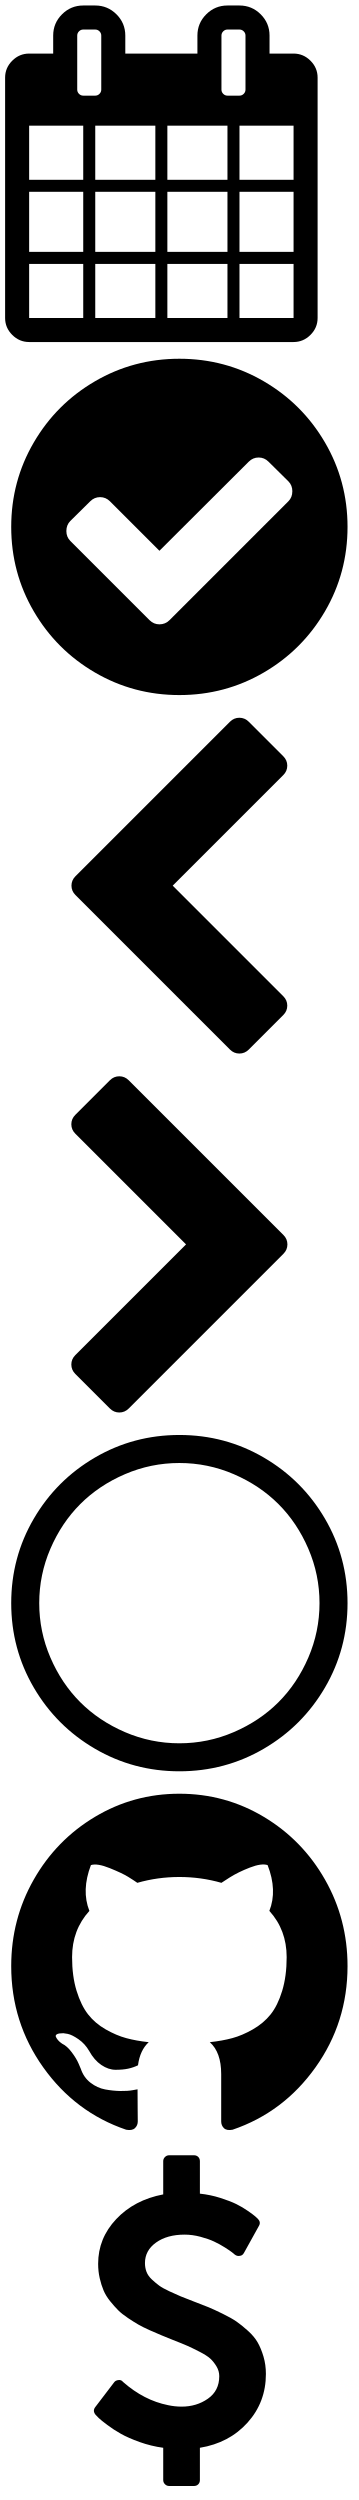
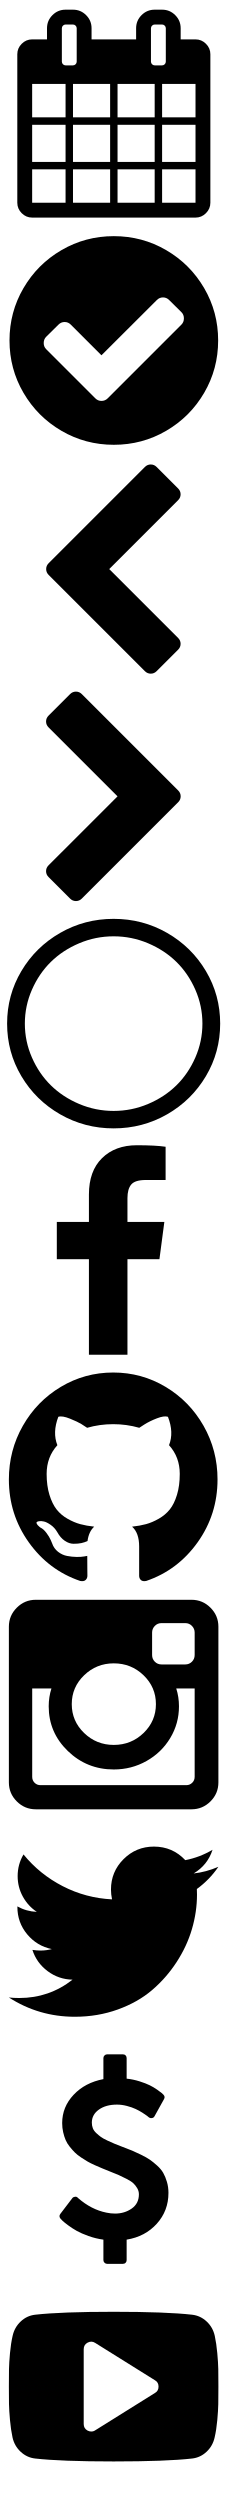
- <svg xmlns="http://www.w3.org/2000/svg" width="256" height="1784" viewBox="0 0 256 1784">
-   <svg viewBox="1612.857 -60 230.286 248" width="230.286" height="248" id="calendar">
-     <path d="M1633.654 166.923h38.596v-38.596h-38.596v38.596zm47.173 0h42.885v-38.596h-42.885v38.596zm-47.173-47.173h38.596V76.865h-38.596v42.885zm47.173 0h42.885V76.865h-42.885v42.885zm-47.173-51.462h38.596V29.692h-38.596v38.596zm98.634 98.635h42.885v-38.596h-42.885v38.596zm-51.461-98.635h42.885V29.692h-42.885v38.596zm102.923 98.635h38.596v-38.596h-38.596v38.596zm-51.462-47.173h42.885V76.865h-42.885v42.885zM1685.115 3.962v-38.596c0-1.161-.424-2.167-1.273-3.015-.849-.849-1.854-1.273-3.015-1.273h-8.577c-1.161 0-2.167.424-3.015 1.273-.849.849-1.273 1.854-1.273 3.015V3.962c0 1.161.424 2.167 1.273 3.015s1.854 1.273 3.015 1.273h8.577c1.161 0 2.167-.424 3.015-1.273s1.273-1.854 1.273-3.015zm98.635 115.788h38.596V76.865h-38.596v42.885zm-51.462-51.462h42.885V29.692h-42.885v38.596zm51.462 0h38.596V29.692h-38.596v38.596zm4.288-64.326v-38.596c0-1.161-.424-2.167-1.273-3.015-.849-.849-1.854-1.273-3.015-1.273h-8.577c-1.161 0-2.167.424-3.015 1.273-.849.849-1.273 1.854-1.273 3.015V3.962c0 1.161.424 2.167 1.273 3.015s1.854 1.273 3.015 1.273h8.577c1.161 0 2.167-.424 3.015-1.273s1.273-1.854 1.273-3.015zm51.462-8.577v171.538c0 4.646-1.698 8.666-5.093 12.061s-7.415 5.093-12.061 5.093h-188.692c-4.646 0-8.666-1.698-12.061-5.093-3.395-3.395-5.093-7.415-5.093-12.061V-4.615c0-4.646 1.698-8.666 5.093-12.061 3.395-3.395 7.416-5.093 12.061-5.093h17.154v-12.865c0-5.897 2.099-10.945 6.299-15.144 4.199-4.199 9.247-6.299 15.144-6.299h8.577c5.897 0 10.945 2.1 15.144 6.299s6.299 9.247 6.299 15.144v12.865h51.462v-12.865c0-5.897 2.099-10.945 6.299-15.144 4.199-4.199 9.247-6.299 15.144-6.299h8.577c5.897 0 10.945 2.1 15.144 6.299s6.299 9.247 6.299 15.144v12.865h17.154c4.646 0 8.666 1.698 12.061 5.093s5.089 7.415 5.089 12.061z" />
+ <svg xmlns="http://www.w3.org/2000/svg" width="256" height="2816" viewBox="0 0 256 2816">
+   <svg width="256" height="256" viewBox="0 0 256 256" id="calendar">
+     <path d="M36.216 228.371h37.64v-37.639h-37.64v37.64zm46.004 0h41.821v-37.639H82.22v37.64zm-46.004-46.003h37.64v-41.822h-37.64v41.822zm46.004 0h41.821v-41.822H82.22v41.822zm-46.004-50.186h37.64v-37.64h-37.64v37.64zm96.189 96.19h41.822v-37.64h-41.822v37.64zm-50.185-96.19h41.821v-37.64H82.22v37.64zm100.37 96.19h37.64v-37.64h-37.64v37.64zm-50.185-46.004h41.822v-41.822h-41.822v41.822zM86.4 69.45V31.81c0-1.132-.413-2.113-1.241-2.94-.828-.828-1.808-1.241-2.94-1.241h-8.365c-1.132 0-2.113.413-2.94 1.241-.828.828-1.241 1.808-1.241 2.94v37.64c0 1.132.413 2.113 1.241 2.94.828.827 1.808 1.241 2.94 1.241h8.365c1.132 0 2.113-.413 2.94-1.241.827-.828 1.241-1.808 1.241-2.94zm96.19 112.917h37.639v-41.822h-37.64v41.822zm-50.186-50.186h41.822v-37.64h-41.822v37.64zm50.186 0h37.639v-37.64h-37.64v37.64zm4.182-62.731V31.81c0-1.132-.414-2.113-1.242-2.94-.828-.828-1.808-1.241-2.94-1.241h-8.364c-1.133 0-2.114.413-2.94 1.241-.829.828-1.242 1.808-1.242 2.94v37.64c0 1.132.413 2.113 1.241 2.94.828.827 1.808 1.241 2.94 1.241h8.365c1.132 0 2.113-.413 2.94-1.241.827-.828 1.242-1.808 1.242-2.94zm50.186-8.365v167.285c0 4.531-1.656 8.451-4.967 11.762-3.31 3.311-7.231 4.967-11.762 4.967H36.216c-4.53 0-8.45-1.656-11.762-4.967-3.31-3.31-4.966-7.231-4.966-11.762V61.086c0-4.53 1.656-8.45 4.966-11.762 3.311-3.31 7.232-4.966 11.762-4.966h16.729V31.81c0-5.75 2.047-10.673 6.143-14.768 4.095-4.095 9.018-6.143 14.768-6.143h8.365c5.75 0 10.673 2.048 14.768 6.143 4.095 4.095 6.143 9.018 6.143 14.768v12.547h50.186V31.81c0-5.75 2.047-10.673 6.143-14.768 4.095-4.095 9.018-6.143 14.768-6.143h8.365c5.75 0 10.673 2.048 14.768 6.143 4.095 4.095 6.143 9.018 6.143 14.768v12.547h16.729c4.53 0 8.451 1.655 11.762 4.966 3.31 3.311 4.963 7.231 4.963 11.762z" fill="#000" fill-rule="nonzero" />
  </svg>
-   <svg viewBox="-161.285 -63 256 256" width="256" height="256" id="check-circle" y="248">
-     <path d="M47.339 39.686c0-2.917-.936-5.311-2.809-7.184L30.311 18.44c-1.978-1.978-4.323-2.966-7.035-2.966s-5.058.989-7.035 2.966l-63.754 63.596-35.316-35.316c-1.978-1.978-4.323-2.966-7.035-2.966-2.713 0-5.058.989-7.035 2.966l-14.219 14.062c-1.873 1.873-2.809 4.267-2.809 7.184 0 2.812.936 5.157 2.809 7.035l56.561 56.561c1.978 1.978 4.323 2.966 7.035 2.966 2.812 0 5.206-.989 7.184-2.966L44.504 46.72c1.873-1.873 2.809-4.218 2.809-7.035l.026.001zM86.715 65c0 21.77-5.364 41.849-16.092 60.236-10.728 18.387-25.285 32.944-43.672 43.672C8.564 179.636-11.515 185-33.285 185s-41.849-5.364-60.236-16.092c-18.387-10.728-32.944-25.285-43.672-43.672S-153.285 86.77-153.285 65s5.364-41.849 16.092-60.236 25.285-32.944 43.672-43.672S-55.055-55-33.285-55s41.849 5.364 60.236 16.092S59.896-13.623 70.623 4.764C81.351 23.151 86.715 43.23 86.715 65z" />
+   <svg width="256" height="256" viewBox="0 0 256 256" id="check-circle" y="256">
+     <path d="M207.162 102.722c0-2.857-.917-5.201-2.75-7.035l-13.925-13.77c-1.937-1.938-4.233-2.905-6.889-2.905-2.656 0-4.953.968-6.889 2.904l-62.431 62.277-34.584-34.583c-1.937-1.937-4.233-2.905-6.889-2.905-2.656 0-4.953.969-6.889 2.905l-13.924 13.77c-1.834 1.834-2.75 4.178-2.75 7.035 0 2.753.916 5.05 2.75 6.889l55.388 55.387c1.937 1.937 4.233 2.905 6.889 2.905 2.754 0 5.098-.969 7.035-2.905l83.082-83.081c1.834-1.835 2.75-4.13 2.75-6.89l.026.002zm38.559 24.788c0 21.319-5.253 40.981-15.758 58.987-10.506 18.005-24.76 32.26-42.766 42.766-18.006 10.505-37.668 15.758-58.986 15.758-21.319 0-40.981-5.253-58.987-15.758-18.005-10.506-32.26-24.76-42.766-42.766C15.953 168.49 10.7 148.829 10.7 127.51c0-21.318 5.253-40.98 15.758-58.986 10.506-18.005 24.76-32.26 42.766-42.766C87.23 15.253 106.892 10 128.211 10c21.318 0 40.98 5.253 58.986 15.758 18.005 10.506 32.261 24.76 42.766 42.766 10.505 18.006 15.758 37.668 15.758 58.986z" fill-rule="nonzero" fill="#000" />
  </svg>
-   <svg viewBox="1632 -128 256 256" width="256" height="256" id="chevron-left" y="504">
-     <path d="M1834.176-78.932L1755.243 0l78.932 78.932c1.883 1.883 2.824 4.113 2.824 6.689s-.941 4.806-2.824 6.689l-24.676 24.676c-1.883 1.883-4.113 2.824-6.689 2.824-2.577 0-4.806-.941-6.689-2.824L1685.824 6.689C1683.941 4.806 1683 2.577 1683 0s.941-4.806 2.824-6.689l110.297-110.297c1.883-1.883 4.113-2.824 6.689-2.824 2.577 0 4.806.941 6.689 2.824l24.676 24.676c1.883 1.883 2.824 4.113 2.824 6.689s-.94 4.806-2.823 6.689z" />
+   <svg width="256" height="256" viewBox="0 0 256 256" id="chevron-left" y="512">
+     <path d="M200.656 51.384L123.04 129l77.616 77.616c1.852 1.852 2.777 4.045 2.777 6.578 0 2.533-.925 4.726-2.777 6.578l-24.264 24.264c-1.852 1.852-4.045 2.777-6.578 2.777-2.534 0-4.726-.925-6.577-2.777L54.776 135.578C52.927 133.726 52 131.534 52 129c0-2.534.925-4.726 2.777-6.578L163.236 13.964c1.851-1.852 4.044-2.777 6.577-2.777 2.534 0 4.726.925 6.578 2.777l24.264 24.264c1.852 1.852 2.777 4.045 2.777 6.578 0 2.533-.924 4.726-2.776 6.578z" fill="#000" fill-rule="nonzero" />
  </svg>
-   <svg viewBox="1568 -128 256 256" width="256" height="256" id="chevron-right" y="760">
-     <path d="M1770.269 6.698l-110.436 110.436c-1.885 1.885-4.118 2.828-6.698 2.828s-4.812-.943-6.698-2.828l-24.707-24.707c-1.885-1.885-2.828-4.118-2.828-6.698s.943-4.812 2.828-6.698L1700.763 0l-79.032-79.032c-1.885-1.885-2.828-4.118-2.828-6.698s.943-4.812 2.828-6.698l24.707-24.707c1.885-1.885 4.118-2.828 6.698-2.828s4.812.943 6.698 2.828L1770.269-6.698c1.885 1.885 2.828 4.118 2.828 6.698s-.943 4.812-2.828 6.698z" />
+   <svg width="256" height="256" viewBox="0 0 256 256" id="chevron-right" y="768">
+     <path d="M200.731 135.586L92.136 244.182c-1.854 1.853-4.05 2.78-6.587 2.78s-4.731-.927-6.586-2.78l-24.295-24.295c-1.854-1.854-2.781-4.05-2.781-6.587s.927-4.732 2.78-6.586L132.385 129 54.669 51.285c-1.854-1.853-2.781-4.05-2.781-6.586 0-2.537.927-4.732 2.78-6.587l24.296-24.295c1.854-1.853 4.05-2.78 6.586-2.78 2.537 0 4.732.927 6.587 2.78L200.73 122.414c1.854 1.853 2.781 4.049 2.781 6.586s-.927 4.732-2.78 6.586z" fill="#000" fill-rule="nonzero" />
  </svg>
-   <svg viewBox="-159 -63 256 256" width="256" height="256" id="circle-thin" y="1016">
-     <path d="M-31-34.998c-13.545 0-26.483 2.655-38.827 7.973-12.345 5.31-22.972 12.42-31.875 21.33-8.91 8.91-16.013 19.53-21.33 31.875-5.31 12.345-7.973 25.29-7.973 38.827 0 13.545 2.655 26.483 7.973 38.828 5.31 12.345 12.42 22.972 21.33 31.875 8.91 8.91 19.53 16.013 31.875 21.33 12.345 5.31 25.29 7.973 38.827 7.973 13.545 0 26.483-2.655 38.827-7.973 12.345-5.31 22.972-12.42 31.875-21.33 8.91-8.91 16.013-19.53 21.33-31.875 5.31-12.345 7.972-25.29 7.972-38.828 0-13.545-2.655-26.482-7.972-38.827-5.31-12.345-12.42-22.972-21.33-31.875-8.91-8.91-19.53-16.013-31.875-21.33-12.344-5.31-25.289-7.973-38.827-7.973zM89 65c0 21.772-5.363 41.85-16.095 60.232s-25.29 32.94-43.672 43.673S-9.228 185-31 185s-41.85-5.363-60.232-16.095-32.94-25.29-43.673-43.673S-151 86.772-151 65s5.363-41.85 16.095-60.233 25.29-32.94 43.673-43.672S-52.772-55-31-55s41.85 5.362 60.233 16.095 32.94 25.29 43.672 43.672S89 43.228 89 65z" />
+   <svg width="256" height="256" viewBox="0 0 256 256" id="circle-thin" y="1024">
+     <path d="M128 30.669c-13.545 0-26.483 2.61-38.827 7.84-12.345 5.221-22.972 12.213-31.875 20.974-8.91 8.762-16.013 19.205-21.33 31.344-5.31 12.14-7.973 24.868-7.973 38.18 0 13.32 2.655 26.041 7.973 38.18 5.31 12.14 12.42 22.59 21.33 31.344 8.91 8.762 19.53 15.747 31.875 20.975 12.345 5.221 25.29 7.84 38.827 7.84 13.545 0 26.483-2.61 38.827-7.84 12.345-5.221 22.972-12.213 31.875-20.975 8.91-8.761 16.013-19.204 21.33-31.343 5.31-12.14 7.972-24.869 7.972-38.181 0-13.32-2.655-26.04-7.972-38.18-5.31-12.14-12.42-22.59-21.33-31.344-8.91-8.761-19.53-15.746-31.875-20.974-12.344-5.222-25.289-7.84-38.827-7.84zM248 129c0 21.41-5.363 41.153-16.095 59.228-10.732 18.076-25.29 32.391-43.672 42.945C169.851 241.727 149.772 247 128 247s-41.85-5.274-60.232-15.827c-18.382-10.553-32.94-24.868-43.673-42.945C13.362 170.152 8 150.41 8 129c0-21.41 5.363-41.153 16.095-59.23 10.732-18.076 25.29-32.39 43.673-42.943C86.151 16.274 106.228 11 128 11s41.85 5.273 60.233 15.827c18.383 10.554 32.94 24.868 43.672 42.944C242.637 87.847 248 107.59 248 129z" fill="#000" fill-rule="nonzero" />
  </svg>
-   <svg viewBox="0 0 256 256" width="256" height="256" id="github" y="1272">
-     <path d="M248 131.005c0 26.801-7.63 50.905-22.891 72.314s-34.974 36.224-59.141 44.445c-2.812.534-4.87.16-6.172-1.121-1.302-1.281-1.953-2.883-1.953-4.805v-33.794c0-10.357-2.708-17.938-8.125-22.743 5.938-.641 11.276-1.602 16.016-2.883 4.74-1.281 9.635-3.363 14.688-6.246 5.052-2.883 9.271-6.433 12.656-10.651s6.146-9.823 8.281-16.817c2.135-6.994 3.203-15.029 3.203-24.105 0-12.92-4.115-23.918-12.344-32.994 3.854-9.717 3.438-20.608-1.25-32.673-2.917-.961-7.135-.374-12.656 1.762S168 65.178 163.938 67.741L158 71.585c-9.688-2.776-19.688-4.164-30-4.164s-20.312 1.388-30 4.164c-1.667-1.175-3.88-2.616-6.641-4.324s-7.109-3.764-13.047-6.166-10.417-3.123-13.438-2.162c-4.583 12.066-4.948 22.957-1.094 32.673-8.229 9.076-12.344 20.074-12.344 32.994 0 9.076 1.068 17.084 3.203 24.024s4.87 12.546 8.203 16.817c3.333 4.271 7.526 7.848 12.578 10.731s9.948 4.965 14.688 6.246c4.74 1.281 10.078 2.242 16.016 2.883-4.167 3.844-6.719 9.343-7.656 16.497-2.188 1.068-4.531 1.869-7.031 2.402s-5.469.801-8.906.801-6.849-1.148-10.234-3.443c-3.385-2.296-6.276-5.632-8.672-10.01-1.979-3.417-4.505-6.193-7.578-8.328-3.073-2.136-5.651-3.417-7.734-3.844l-3.125-.48c-2.188 0-3.698.24-4.531.721-.833.48-1.094 1.094-.781 1.842.312.747.781 1.495 1.406 2.242s1.302 1.388 2.031 1.922l1.094.801c2.292 1.068 4.557 3.096 6.797 6.086 2.24 2.99 3.88 5.712 4.922 8.168l1.562 3.684c1.354 4.057 3.646 7.341 6.875 9.85s6.719 4.111 10.469 4.805 7.37 1.068 10.859 1.121 6.38-.133 8.672-.561l3.594-.641c0 4.057.026 8.809.078 14.255.052 5.446.078 8.328.078 8.649 0 1.922-.677 3.524-2.031 4.805-1.354 1.281-3.438 1.655-6.25 1.121-24.167-8.222-43.88-23.037-59.141-44.445S8 157.806 8 131.005c0-22.316 5.365-42.897 16.094-61.743S49.38 35.495 67.766 24.497 106.229 8 128 8s41.849 5.499 60.234 16.497 32.943 25.92 43.672 44.766S248 108.689 248 131.005z" />
+   <svg width="256" height="256" viewBox="0 0 256 256" id="facebook" y="1280">
+     <path d="M186.538 11.702v37.442h-22.266c-8.132 0-13.616 1.702-16.452 5.106-2.837 3.404-4.255 8.51-4.255 15.317v26.806h41.555l-5.531 41.98h-36.024V246h-43.4V138.353H64v-41.98h36.166V65.454c0-17.586 4.917-31.225 14.75-40.917C124.749 14.846 137.845 10 154.202 10c13.899 0 24.678.567 32.336 1.702z" fill="#000" fill-rule="nonzero" />
  </svg>
-   <svg width="256" height="256" viewBox="0 0 256 256" id="usd" y="1528">
+   <svg width="256" height="256" viewBox="0 0 256 256" id="github" y="1536">
+     <path d="M245.02 130.453c0 26.245-7.471 49.849-22.415 70.814-14.945 20.965-34.249 35.472-57.914 43.523-2.754.523-4.77.156-6.044-1.098-1.275-1.255-1.913-2.823-1.913-4.705v-33.093c0-10.142-2.652-17.566-7.956-22.271 5.815-.628 11.042-1.57 15.684-2.824 4.641-1.254 9.435-3.293 14.383-6.116 4.947-2.823 9.078-6.3 12.393-10.43 3.315-4.13 6.019-9.62 8.11-16.468 2.09-6.85 3.136-14.717 3.136-23.605 0-12.652-4.03-23.422-12.088-32.31 3.774-9.515 3.367-20.18-1.224-31.995-2.856-.94-6.987-.366-12.393 1.726-5.407 2.091-10.099 4.39-14.076 6.9l-5.815 3.765c-9.487-2.719-19.28-4.078-29.378-4.078-10.098 0-19.89 1.36-29.377 4.078-1.633-1.15-3.8-2.562-6.503-4.234-2.704-1.673-6.962-3.686-12.777-6.039-5.815-2.352-10.2-3.058-13.159-2.117-4.488 11.816-4.845 22.481-1.071 31.995-8.059 8.888-12.088 19.658-12.088 32.31 0 8.888 1.046 16.73 3.136 23.525 2.091 6.797 4.77 12.286 8.033 16.469 3.264 4.182 7.37 7.685 12.317 10.508 4.947 2.823 9.742 4.862 14.384 6.116 4.641 1.255 9.868 2.196 15.683 2.824-4.08 3.764-6.58 9.149-7.497 16.154a29.787 29.787 0 0 1-6.885 2.352c-2.448.522-5.356.785-8.721.785-3.366 0-6.707-1.124-10.022-3.372-3.315-2.248-6.146-5.515-8.492-9.802-1.938-3.346-4.412-6.065-7.42-8.155-3.01-2.092-5.535-3.346-7.574-3.765l-3.06-.47c-2.143 0-3.622.235-4.438.706-.815.47-1.07 1.072-.764 1.804.305.732.764 1.464 1.377 2.196.612.731 1.274 1.359 1.988 1.882l1.072.784c2.244 1.046 4.462 3.032 6.656 5.96 2.193 2.928 3.8 5.593 4.82 7.999l1.53 3.607c1.325 3.973 3.57 7.189 6.731 9.646 3.163 2.457 6.58 4.025 10.252 4.705 3.672.68 7.217 1.046 10.634 1.098 3.417.052 6.248-.13 8.492-.55l3.52-.627c0 3.973.025 8.626.076 13.959.05 5.333.076 8.155.076 8.47 0 1.882-.663 3.45-1.989 4.705-1.325 1.254-3.366 1.62-6.12 1.098-23.666-8.052-42.97-22.56-57.914-43.523C17.472 180.305 10 156.698 10 130.453c0-21.853 5.254-42.007 15.76-60.462 10.507-18.455 24.761-33.066 42.766-43.836C86.531 15.385 106.191 10 127.51 10c21.32 0 40.981 5.385 58.985 16.155 18.003 10.77 32.26 25.382 42.766 43.837 10.506 18.455 15.76 38.608 15.76 60.461z" fill="#000" fill-rule="nonzero" />
+   </svg>
+   <svg width="256" height="256" viewBox="0 0 256 256" id="instagram" y="1792">
+     <path d="M219.266 209.432V109.87h-20.743c2.049 6.453 3.073 13.162 3.073 20.127 0 12.907-3.277 24.814-9.833 35.723-6.556 10.909-15.467 19.539-26.734 25.89-11.268 6.35-23.56 9.525-36.875 9.525-20.18 0-37.439-6.94-51.779-20.819-14.34-13.879-21.51-30.652-21.51-50.319 0-6.965 1.024-13.674 3.072-20.127H36.273v99.562c0 2.663.897 4.891 2.69 6.684 1.792 1.792 4.02 2.689 6.683 2.689h164.247c2.561 0 4.763-.897 6.607-2.69 1.844-1.792 2.766-4.02 2.766-6.683zM175.63 127.54c0-12.701-4.635-23.533-13.905-32.496-9.27-8.963-20.46-13.444-33.571-13.444-13.009 0-24.148 4.481-33.418 13.444-9.27 8.963-13.905 19.795-13.905 32.496s4.635 23.533 13.905 32.496c9.27 8.963 20.409 13.444 33.418 13.444 13.11 0 24.301-4.481 33.571-13.444 9.27-8.963 13.905-19.795 13.905-32.496zm43.636-55.312V46.875c0-2.868-1.025-5.352-3.073-7.452-2.049-2.1-4.558-3.15-7.529-3.15H181.93c-2.97 0-5.48 1.05-7.529 3.15-2.049 2.1-3.073 4.584-3.073 7.452v25.352c0 2.97 1.024 5.48 3.073 7.528 2.049 2.049 4.558 3.073 7.529 3.073h26.734c2.97 0 5.48-1.024 7.529-3.073 2.048-2.048 3.073-4.558 3.073-7.528zM246 40.268v175.464c0 8.297-2.97 15.416-8.911 21.357-5.941 5.94-13.06 8.911-21.357 8.911H40.268c-8.297 0-15.416-2.97-21.357-8.911-5.94-5.941-8.911-13.06-8.911-21.357V40.268c0-8.297 2.97-15.416 8.911-21.357C24.852 12.971 31.971 10 40.268 10h175.464c8.297 0 15.416 2.97 21.357 8.911 5.94 5.941 8.911 13.06 8.911 21.357z" fill="#000" fill-rule="nonzero" />
+   </svg>
+   <svg width="256" height="256" viewBox="0 0 256 256" id="twitter" y="2048">
+     <path d="M246 54.761c-6.689 9.784-14.775 18.12-24.259 25.008.1 1.398.15 3.494.15 6.29 0 12.977-1.897 25.93-5.69 38.859-3.794 12.928-9.56 25.332-17.296 37.211-7.737 11.88-16.946 22.387-27.628 31.522-10.682 9.135-23.56 16.422-38.635 21.863-15.074 5.44-31.197 8.161-48.368 8.161-27.054 0-51.812-7.238-74.274-21.713 3.494.4 7.387.599 11.68.599 22.462 0 42.478-6.888 60.048-20.665-10.482-.2-19.866-3.42-28.152-9.659-8.286-6.24-13.976-14.2-17.07-23.884 3.293.499 6.338.749 9.134.749 4.292 0 8.535-.55 12.728-1.648-11.181-2.296-20.44-7.861-27.778-16.696-7.337-8.835-11.006-19.093-11.006-30.773v-.6c6.788 3.794 14.076 5.84 21.863 6.14-6.59-4.392-11.83-10.132-15.724-17.22-3.893-7.088-5.84-14.775-5.84-23.061 0-8.785 2.197-16.922 6.59-24.409 12.079 14.875 26.779 26.78 44.1 35.714 17.32 8.935 35.864 13.902 55.63 14.9-.799-3.793-1.198-7.487-1.198-11.081 0-13.377 4.717-24.783 14.151-34.217C148.59 36.717 159.996 32 173.373 32c13.976 0 25.756 5.091 35.34 15.274 10.882-2.096 21.114-5.99 30.698-11.68-3.694 11.48-10.782 20.365-21.264 26.655 9.284-.999 18.569-3.494 27.853-7.488z" fill="#000" fill-rule="nonzero" />
+   </svg>
+   <svg width="256" height="256" viewBox="0 0 256 256" id="usd" y="2304">
    <path d="M189.745 166.06c0 13.433-4.363 25-13.09 34.702-8.726 9.702-20.062 15.694-34.007 17.977v23.047c0 1.229-.394 2.239-1.184 3.029-.789.79-1.798 1.185-3.025 1.185h-17.76c-1.14 0-2.127-.417-2.96-1.251-.834-.834-1.25-1.822-1.25-2.963v-23.047a82.844 82.844 0 0 1-16.773-4.083c-5.394-1.931-9.845-3.885-13.353-5.86-3.508-1.976-6.753-4.083-9.735-6.322-2.982-2.239-5.021-3.885-6.118-4.938-1.096-1.054-1.863-1.844-2.302-2.37-1.49-1.845-1.579-3.644-.263-5.4l13.55-17.78c.614-.877 1.623-1.404 3.026-1.58 1.315-.175 2.368.22 3.157 1.186l.263.263c9.91 8.692 20.567 14.18 31.968 16.462a45.898 45.898 0 0 0 9.735 1.054c7.104 0 13.353-1.888 18.747-5.663 5.394-3.776 8.09-9.131 8.09-16.067 0-2.459-.657-4.785-1.973-6.98-1.315-2.195-2.784-4.039-4.407-5.532-1.622-1.492-4.188-3.138-7.696-4.938-3.508-1.8-6.402-3.205-8.682-4.214-2.28-1.01-5.789-2.437-10.525-4.28-3.42-1.405-6.117-2.503-8.09-3.293-1.974-.79-4.67-1.953-8.091-3.49-3.42-1.536-6.161-2.897-8.222-4.083-2.061-1.185-4.539-2.743-7.433-4.675-2.894-1.931-5.24-3.797-7.038-5.597-1.798-1.8-3.706-3.95-5.723-6.453-2.017-2.502-3.574-5.048-4.67-7.638-1.097-2.59-2.017-5.51-2.763-8.758-.745-3.249-1.118-6.673-1.118-10.272 0-12.117 4.297-22.74 12.892-31.871 8.595-9.131 19.777-15.013 33.547-17.647V14.214c0-1.141.416-2.129 1.25-2.963.833-.834 1.82-1.251 2.96-1.251h17.76c1.227 0 2.236.395 3.025 1.185.79.79 1.184 1.8 1.184 3.03v23.178c5 .527 9.845 1.536 14.537 3.029 4.692 1.492 8.507 2.963 11.445 4.412a63.34 63.34 0 0 1 8.354 4.938c2.631 1.844 4.341 3.117 5.13 3.82.79.702 1.448 1.316 1.974 1.843 1.491 1.58 1.71 3.249.658 5.005L174.09 79.667c-.702 1.317-1.71 2.02-3.026 2.108-1.228.263-2.412-.044-3.552-.922-.263-.264-.899-.79-1.907-1.58-1.009-.79-2.72-1.954-5.131-3.49a67.87 67.87 0 0 0-7.696-4.215c-2.719-1.273-5.986-2.414-9.8-3.424-3.816-1.01-7.565-1.515-11.249-1.515-8.332 0-15.129 1.888-20.39 5.663-5.263 3.776-7.894 8.648-7.894 14.619 0 2.282.373 4.39 1.118 6.321.746 1.932 2.04 3.753 3.881 5.466 1.842 1.712 3.574 3.16 5.196 4.346 1.623 1.185 4.079 2.546 7.367 4.082 3.29 1.537 5.942 2.722 7.96 3.556 2.017.834 5.086 2.041 9.208 3.622 4.649 1.756 8.2 3.138 10.656 4.148 2.456 1.01 5.789 2.546 9.999 4.61 4.21 2.063 7.52 3.928 9.932 5.596 2.412 1.669 5.13 3.864 8.156 6.585 3.026 2.722 5.35 5.51 6.973 8.363 1.622 2.853 3.004 6.212 4.144 10.075 1.14 3.863 1.71 7.99 1.71 12.38z" fill-rule="nonzero" fill="#000" />
  </svg>
+   <svg width="256" height="256" viewBox="0 0 256 256" id="youtube" y="2560">
+     <path d="M178.571 128.286c0-3.249-1.317-5.62-3.95-7.112l-67.429-42.143c-2.722-1.756-5.575-1.844-8.56-.263-2.898 1.58-4.346 4.039-4.346 7.375v84.286c0 3.336 1.448 5.794 4.346 7.375 1.404.702 2.765 1.053 4.082 1.053 1.756 0 3.249-.439 4.478-1.317l67.429-42.143c2.633-1.492 3.95-3.863 3.95-7.111zm67.429 0c0 8.428-.044 15.013-.132 19.754-.087 4.741-.46 10.733-1.12 17.977-.658 7.243-1.645 13.718-2.962 19.425-1.405 6.41-4.434 11.809-9.087 16.199-4.654 4.39-10.097 6.936-16.33 7.638-19.492 2.195-48.948 3.292-88.369 3.292s-68.877-1.097-88.368-3.292c-6.234-.702-11.7-3.248-16.397-7.638-4.697-4.39-7.748-9.79-9.152-16.199-1.23-5.707-2.173-12.182-2.832-19.425-.658-7.244-1.032-13.236-1.12-17.977-.087-4.74-.131-11.326-.131-19.754 0-8.429.044-15.014.132-19.755.087-4.74.46-10.733 1.12-17.976.658-7.244 1.645-13.719 2.962-19.426 1.405-6.409 4.434-11.808 9.087-16.198 4.654-4.39 10.097-6.936 16.33-7.639C59.124 45.097 88.58 44 128 44s68.877 1.097 88.368 3.292c6.234.703 11.7 3.249 16.397 7.639 4.697 4.39 7.748 9.79 9.152 16.198 1.23 5.707 2.173 12.182 2.832 19.426.658 7.243 1.032 13.235 1.12 17.976.087 4.741.131 11.326.131 19.755z" fill="#000" fill-rule="nonzero" />
+   </svg>
</svg>
